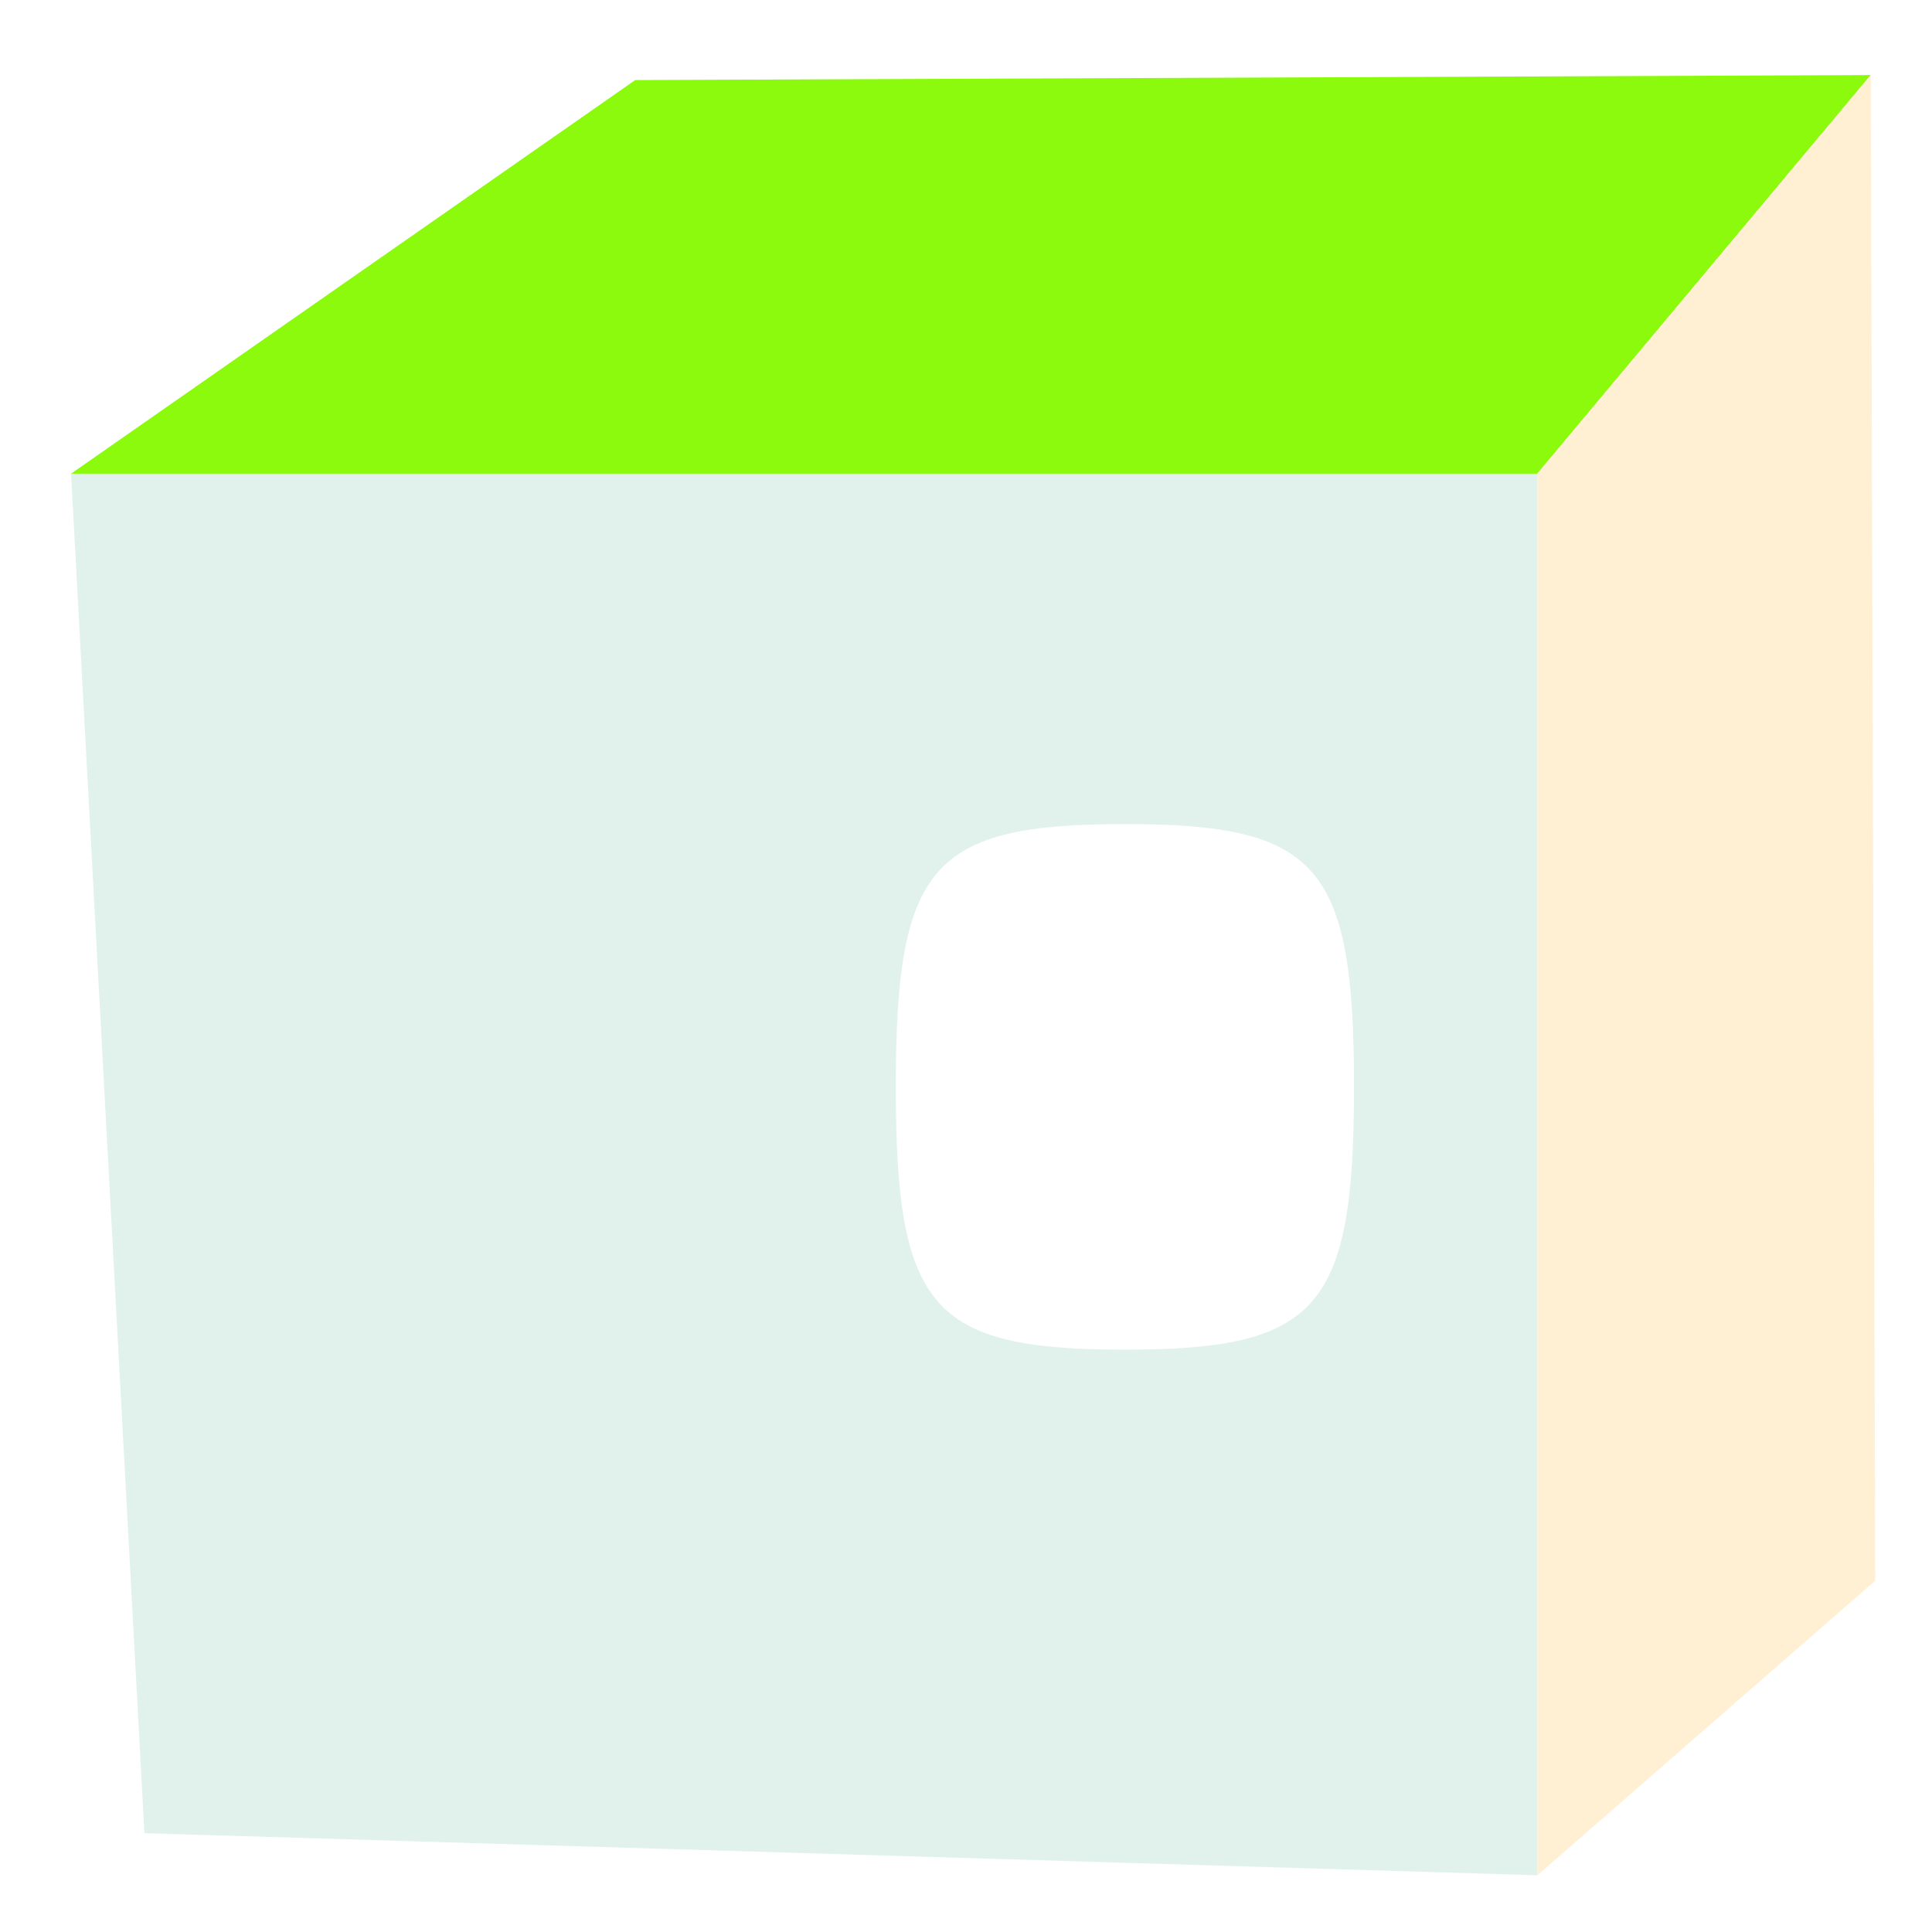
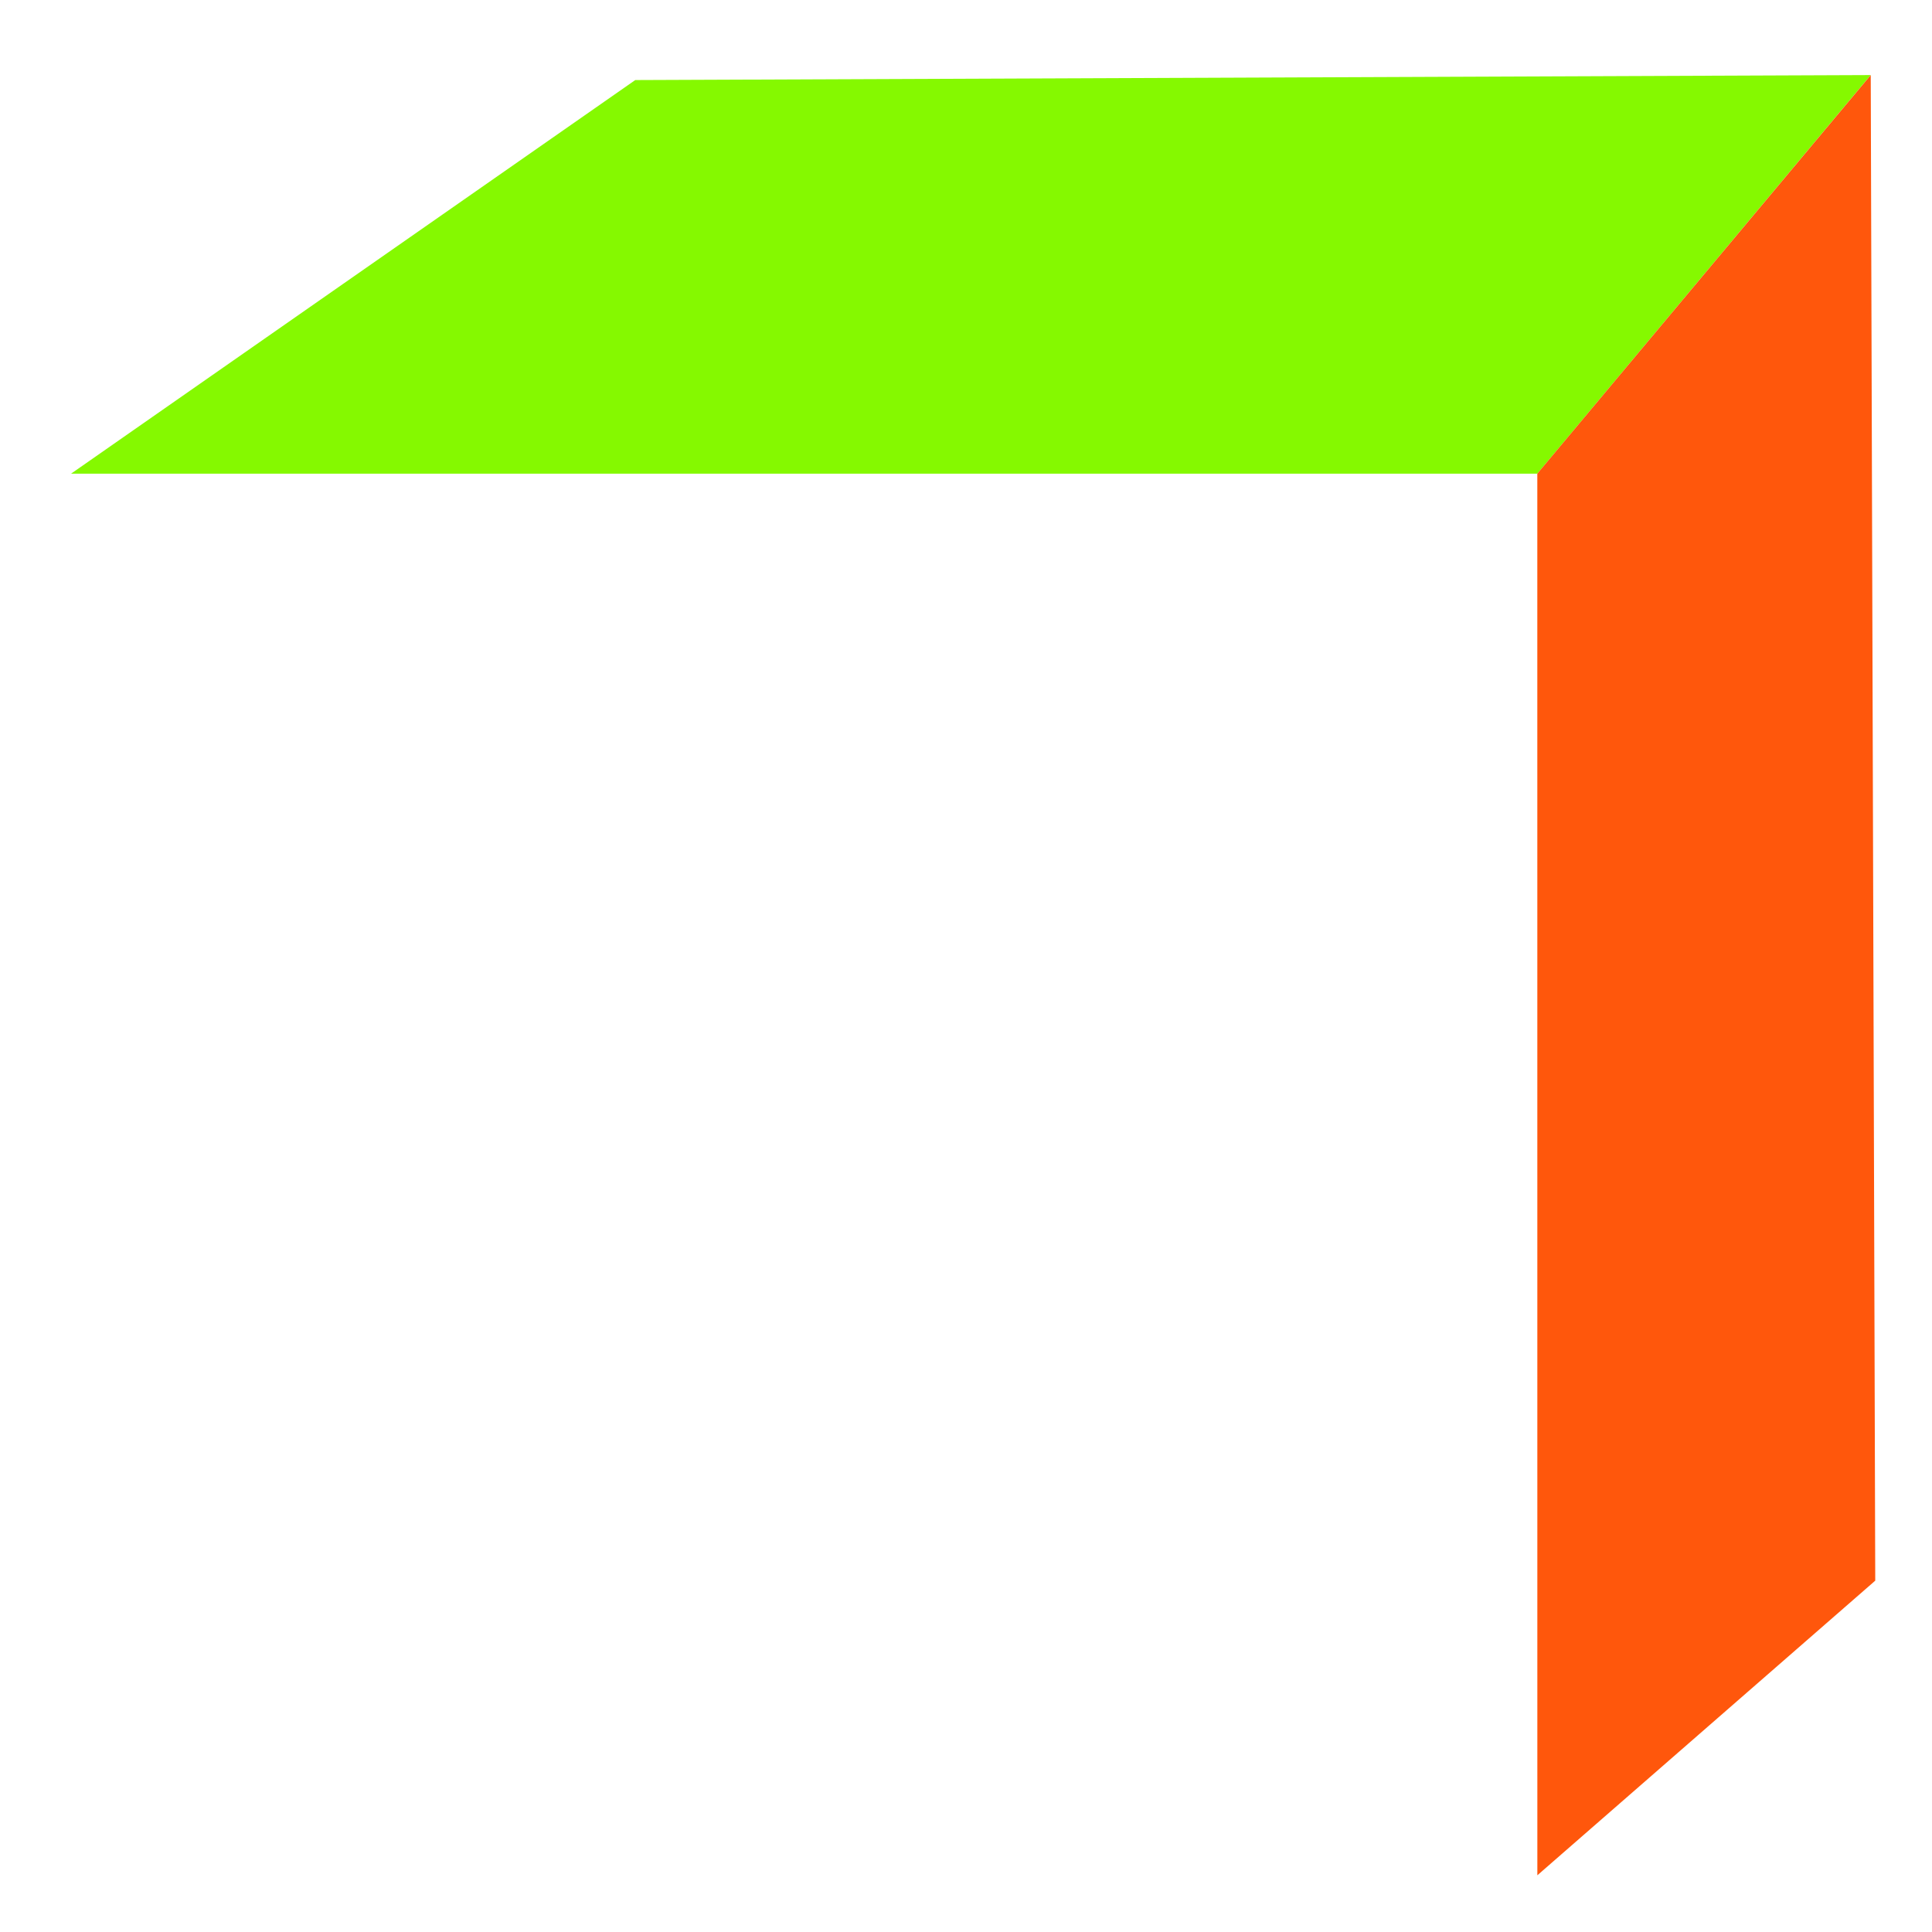
<svg xmlns="http://www.w3.org/2000/svg" xmlns:ns1="http://www.openswatchbook.org/uri/2009/osb" xmlns:xlink="http://www.w3.org/1999/xlink" version="1.1" viewBox="0 0 48 48" id="svg30">
  <defs id="defs34">
+     <linearGradient id="linearGradient906">
+       <stop style="stop-color:#85f900;stop-opacity:1;" offset="0" id="stop902" />
+       <stop style="stop-color:#85f900;stop-opacity:0;" offset="1" id="stop904" />
+     </linearGradient>
+     <linearGradient id="linearGradient894" ns1:paint="gradient">
+       <stop style="stop-color:#d8683b;stop-opacity:1;" offset="0" id="stop890" />
+       <stop style="stop-color:#d8683b;stop-opacity:0;" offset="1" id="stop892" />
+     </linearGradient>
+     <linearGradient id="linearGradient1025">
+       <stop style="stop-color:#d8d3d1;stop-opacity:1;" offset="0" id="stop1021" />
+       <stop style="stop-color:#d8d3d1;stop-opacity:0;" offset="1" id="stop1023" />
+     </linearGradient>
+     <linearGradient id="linearGradient855" ns1:paint="solid">
+       <stop style="stop-color:#4460eb;stop-opacity:1;" offset="0" id="stop853" />
+     </linearGradient>
    <rect x="-780.679" y="-103.245" width="16.302" height="76.075" id="rect3455" />
    <linearGradient id="linearGradient3449">
      <stop style="stop-color:#00d07a;stop-opacity:1;" offset="0" id="stop3445" />
      <stop style="stop-color:#00d07a;stop-opacity:0;" offset="1" id="stop3447" />
    </linearGradient>
    <rect x="-1083.17" y="-291.623" width="289.811" height="184.755" id="rect3441" />
    <rect x="-909.283" y="-300.679" width="286.189" height="182.943" id="rect3435" />
    <linearGradient id="linearGradient3406" ns1:paint="solid">
      <stop style="stop-color:#f4737a;stop-opacity:1;" offset="0" id="stop3404" />
    </linearGradient>
    <linearGradient xlink:href="#linearGradient3449" id="linearGradient3451" x1="-1066.963" y1="-285.74" x2="-859.92" y2="-256.451" gradientUnits="userSpaceOnUse" />
+     <meshgradient id="meshgradient881" gradientUnits="userSpaceOnUse" x="1.766" y="11.768">
+       <meshrow id="meshrow883">
+         <meshpatch id="meshpatch885">
+           <stop path="c 12.143,0  24.285,0  36.428,0" style="stop-color:#ffffff;stop-opacity:1" id="stop887" />
+           <stop path="c 0,11.607  0,23.215  0,34.822" style="stop-color:#4460eb;stop-opacity:1" id="stop889" />
+           <stop path="c -12.143,0  -24.285,0  -36.428,0" style="stop-color:#ffffff;stop-opacity:1" id="stop891" />
+           <stop path="c 0,-11.607  0,-23.215  0,-34.822" style="stop-color:#4460eb;stop-opacity:1" id="stop893" />
+         </meshpatch>
+       </meshrow>
+     </meshgradient>
+     <linearGradient xlink:href="#linearGradient1025" id="linearGradient1027" x1="38.194" y1="24.228" x2="46.589" y2="24.228" gradientUnits="userSpaceOnUse" />
+     <meshgradient id="meshgradient1002" gradientUnits="userSpaceOnUse" x="38.194" y="1.865" gradientTransform="translate(0)">
+       <meshrow id="meshrow1004">
+         <meshpatch id="meshpatch1006">
+           <stop path="c 2.798,0  5.597,0  8.395,0" style="stop-color:#ffffff;stop-opacity:1" id="stop1008" />
+           <stop path="c 0,14.908  0,29.817  0,44.725" style="stop-color:#72361f;stop-opacity:1" id="stop1010" />
+           <stop path="c -2.798,0  -5.597,0  -8.395,0" style="stop-color:#ffffff;stop-opacity:1" id="stop1012" />
+           <stop path="c 0,-14.908  0,-29.817  0,-44.725" style="stop-color:#72361f;stop-opacity:1" id="stop1014" />
+         </meshpatch>
+       </meshrow>
+     </meshgradient>
+     <meshgradient id="meshgradient885" gradientUnits="userSpaceOnUse" x="1.766" y="11.768">
+       <meshrow id="meshrow887">
+         <meshpatch id="meshpatch889">
+           <stop path="c 12.143,0  24.285,0  36.428,0" style="stop-color:#ffffff;stop-opacity:1" id="stop894" />
+           <stop path="c 0,11.607  0,23.215  0,34.822" style="stop-color:#a70000;stop-opacity:1" id="stop896" />
+           <stop path="c -12.143,0  -24.285,0  -36.428,0" style="stop-color:#ffffff;stop-opacity:1" id="stop898" />
+           <stop path="c 0,-11.607  0,-23.215  0,-34.822" style="stop-color:#a70000;stop-opacity:1" id="stop900" />
+         </meshpatch>
+       </meshrow>
+     </meshgradient>
+     <linearGradient xlink:href="#linearGradient906" id="linearGradient908" x1="1.766" y1="6.817" x2="46.477" y2="6.817" gradientUnits="userSpaceOnUse" />
  </defs>
  <text xml:space="preserve" id="text3433" style="fill:black;fill-opacity:1;stroke:none;font-family:Brigherdz;font-style:normal;font-weight:normal;font-size:40px;line-height:1.25;letter-spacing:0px;word-spacing:0px;-inkscape-font-specification:Brigherdz;font-stretch:normal;font-variant:normal;white-space:pre;shape-inside:url(#rect3435);" />
  <text xml:space="preserve" id="text3453" style="fill:black;fill-opacity:1;stroke:none;font-family:Brigherdz;font-style:normal;font-weight:normal;font-size:40px;line-height:1.25;letter-spacing:0px;word-spacing:0px;-inkscape-font-specification:Brigherdz;font-stretch:normal;font-variant:normal;white-space:pre;shape-inside:url(#rect3455);" />
-   <path style="fill:#e0f2eb;stroke-width:2.226;fill-opacity:1" d="m 1.766,11.768 h 18.214 18.214 v 17.411 17.411 L 3.588,45.545 Z M 33.64,27.003 c 0,-5.514 -0.885,-6.529 -5.692,-6.529 -4.806,0 -5.692,1.016 -5.692,6.529 0,5.514 0.885,6.529 5.692,6.529 4.806,0 5.692,-1.016 5.692,-6.529 z" id="path1470" />
-   <path id="rect1513" style="fill:#85f900;fill-opacity:0.953;stroke-width:5.595;stroke-linecap:round;paint-order:markers stroke fill" d="M 15.783,1.989 46.477,1.865 38.194,11.768 H 1.766 Z" />
-   <path id="rect1516" style="fill:#ffefd3;fill-opacity:1;stroke-width:5.595;stroke-linecap:round;paint-order:markers stroke fill" d="m 38.194,11.768 8.284,-9.902 0.112,37.405 -8.395,7.32 z" />
+   <path style="fill:url(#meshgradient885);stroke-width:2.226;fill-opacity:1" d="m 1.766,11.768 h 18.214 18.214 v 17.411 17.411 L 3.588,45.545 Z M 33.64,27.003 c 0,-5.514 -0.885,-6.529 -5.692,-6.529 -4.806,0 -5.692,1.016 -5.692,6.529 0,5.514 0.885,6.529 5.692,6.529 4.806,0 5.692,-1.016 5.692,-6.529 z" id="path1470" />
+   <path id="rect1513" style="fill:#85f900;fill-opacity:1;stroke-width:5.595;stroke-linecap:round;paint-order:markers stroke fill" d="M 15.783,1.989 46.477,1.865 38.194,11.768 H 1.766 Z" />
+   <path id="rect1516" style="fill:#fe4f00;fill-opacity:0.953;stroke-width:5.595;stroke-linecap:round;paint-order:markers stroke fill" d="m 38.194,11.768 8.284,-9.902 0.112,37.405 -8.395,7.32 z" />
</svg>
